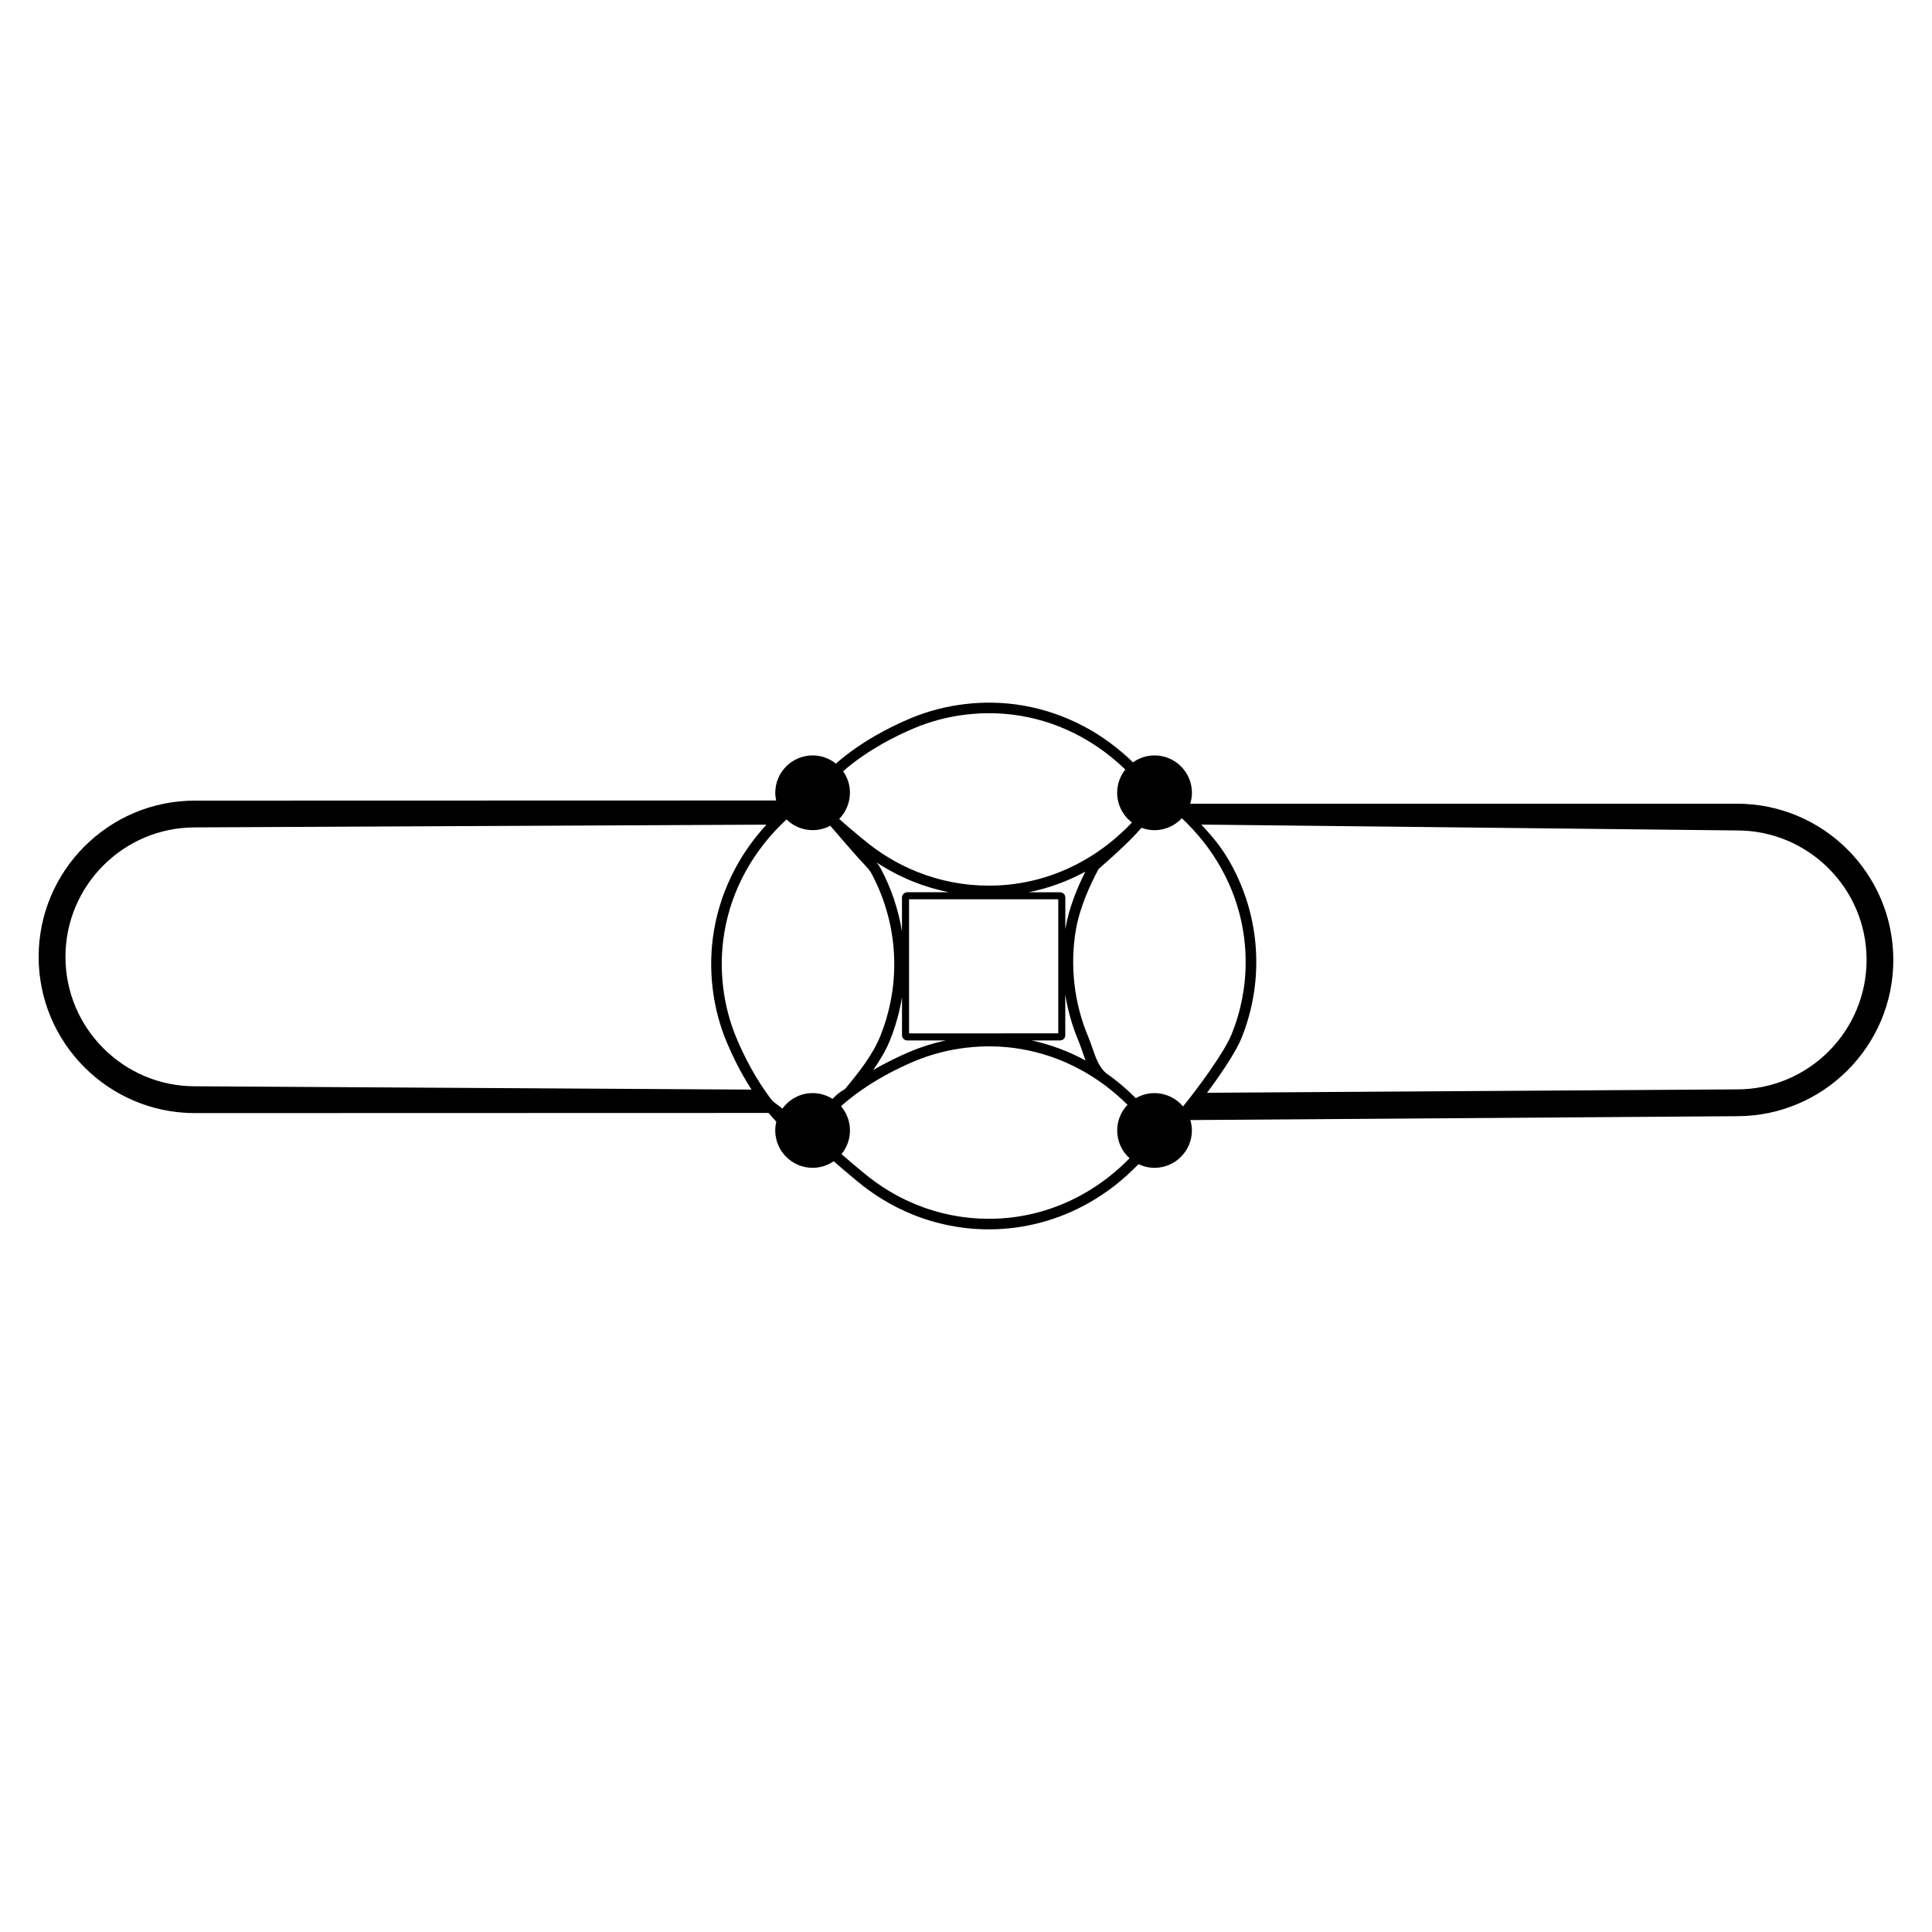
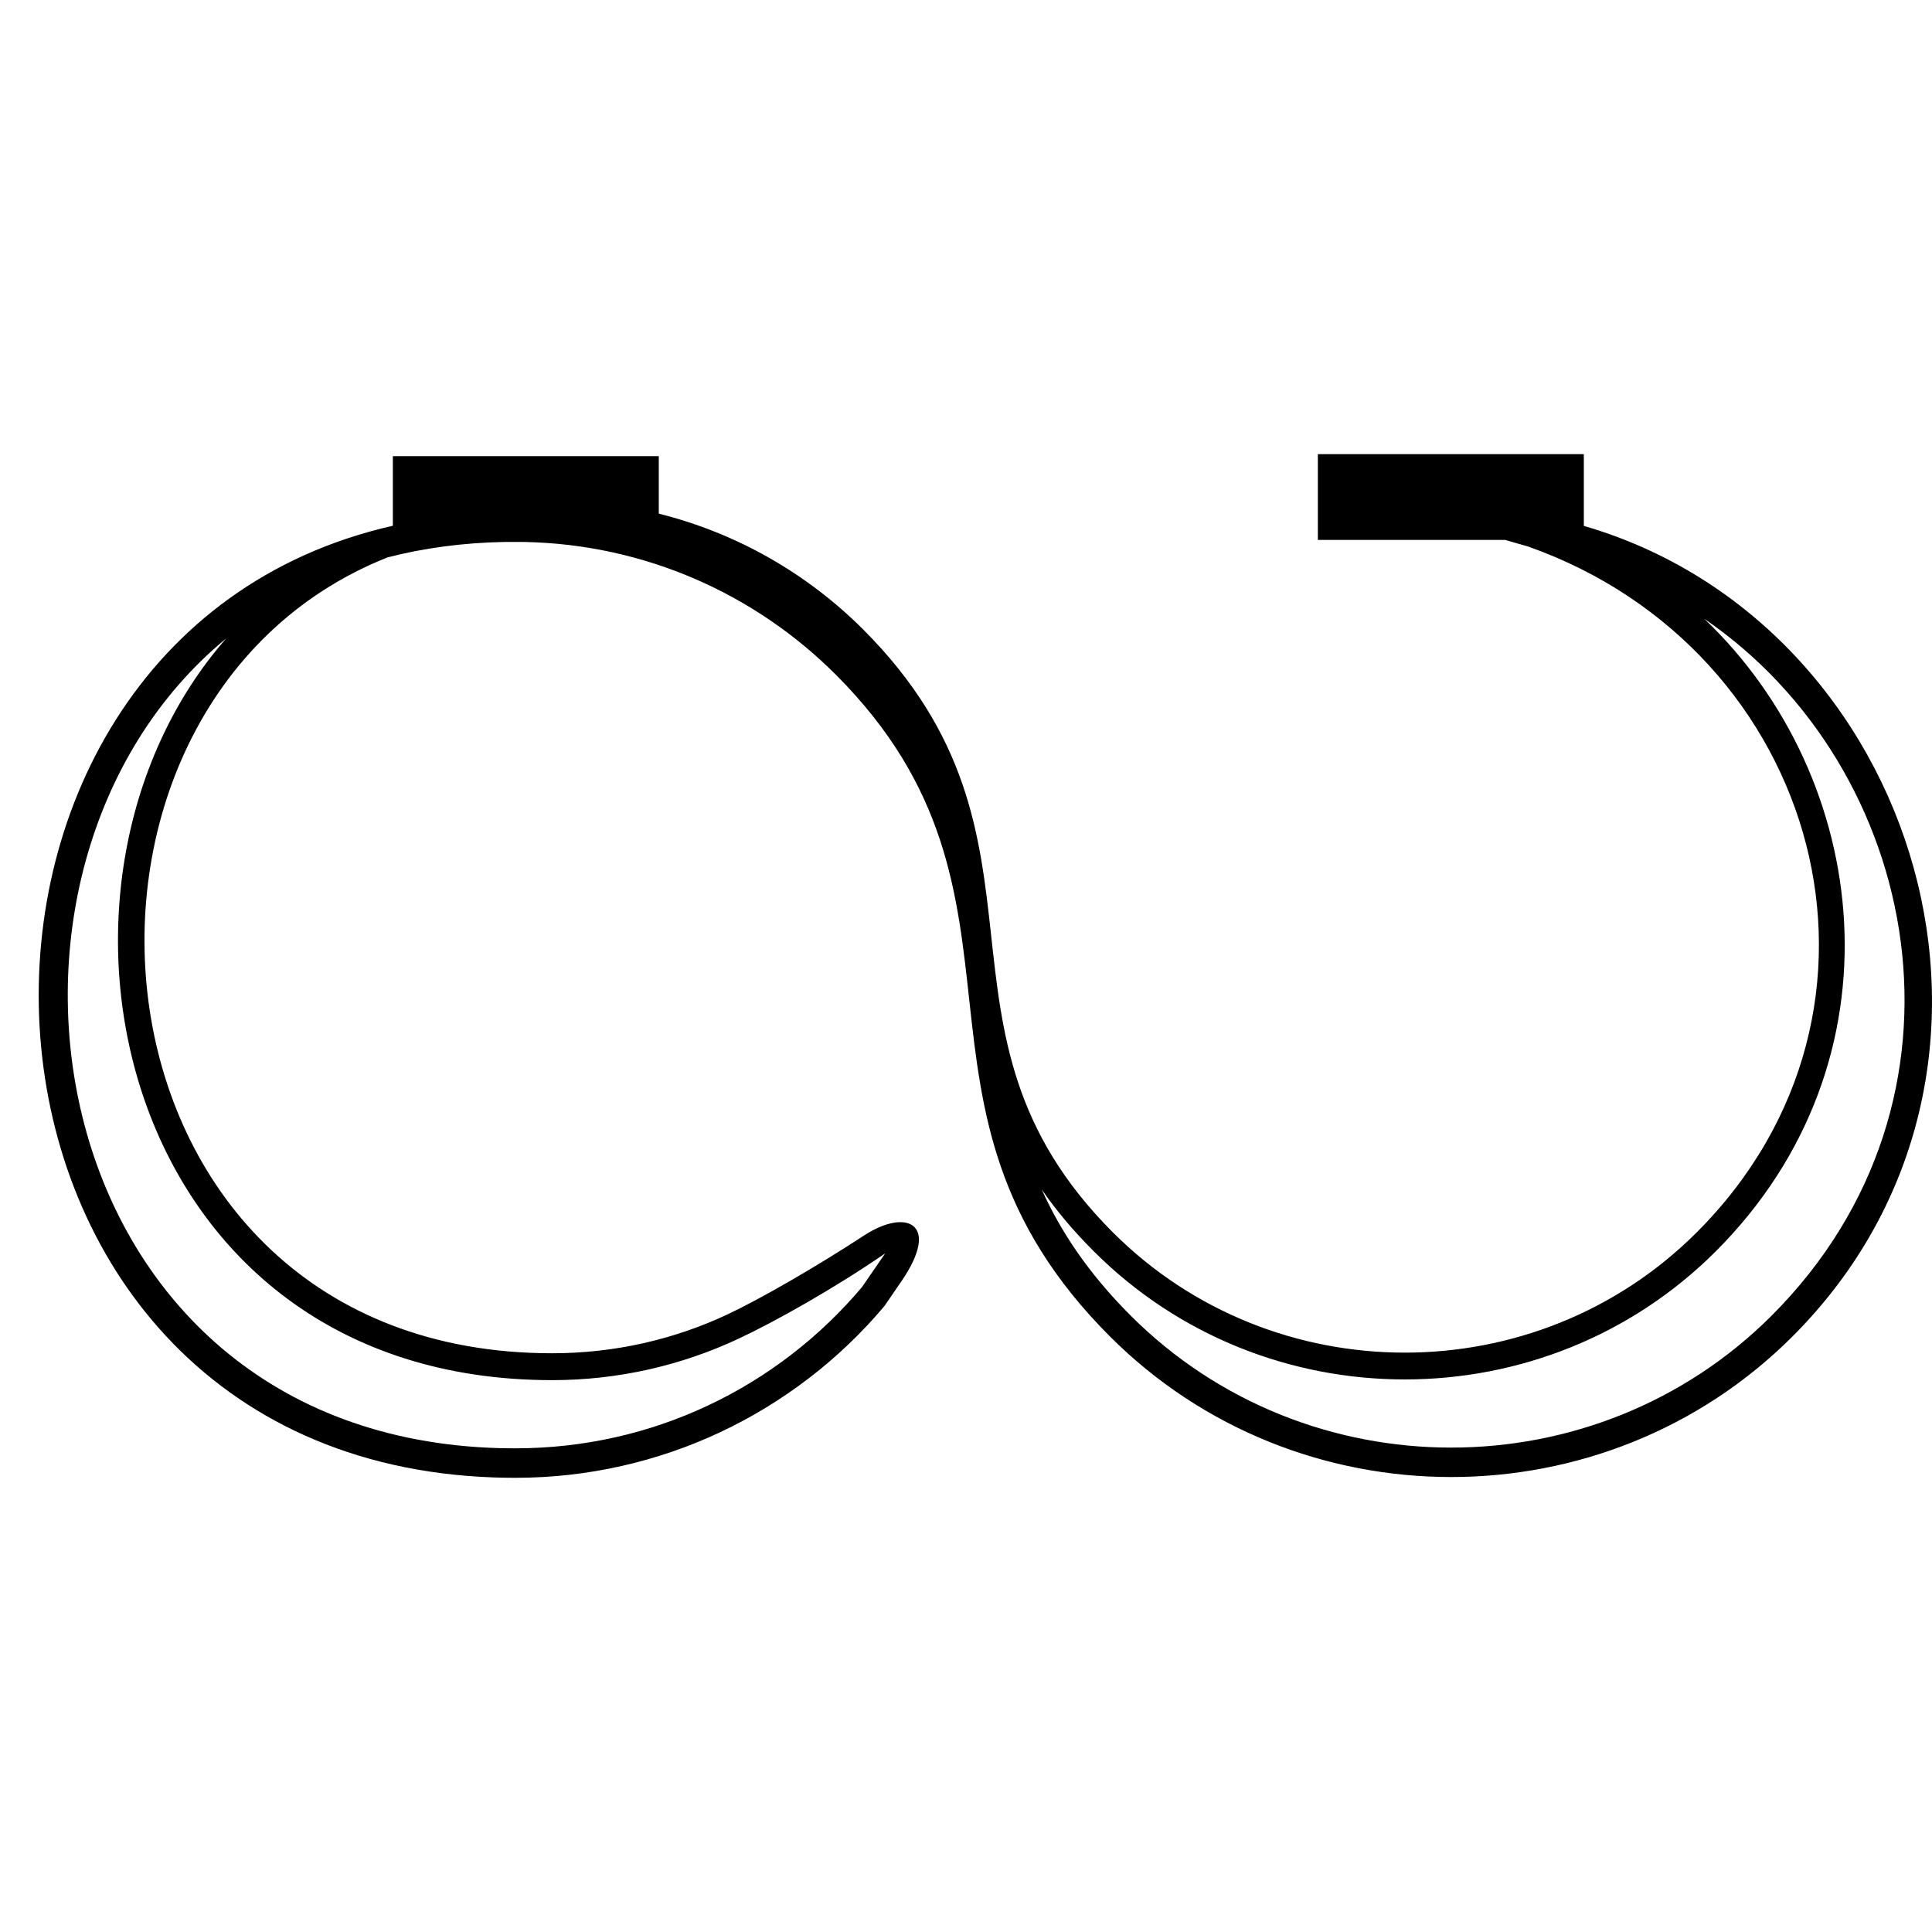
- <svg xmlns="http://www.w3.org/2000/svg" version="1.1" id="Layer_1" x="0px" y="0px" width="50px" height="50px" viewBox="0 0 50 50" enable-background="new 0 0 50 50" xml:space="preserve">
-   <path d="M44.956,20.8H30.802c0.028-0.09,0.045-0.184,0.045-0.283  c0-0.533-0.434-0.967-0.967-0.967c-0.208,0-0.4,0.067-0.558,0.179  c-0.37-0.359-0.783-0.667-1.228-0.908c-0.516-0.279-1.066-0.469-1.636-0.565  c-0.967-0.164-2.007-0.042-2.905,0.339c-0.486,0.204-1.259,0.587-1.92,1.167  c-0.165-0.132-0.375-0.212-0.602-0.212c-0.533,0-0.967,0.434-0.967,0.967  c0,0.068,0.009,0.134,0.023,0.199l-15.041,0.004C2.814,20.719,1,22.533,1,24.763  s1.814,4.044,4.044,4.044l14.847-0.004c0.064,0.077,0.13,0.153,0.2,0.227  c-0.018,0.073-0.028,0.148-0.028,0.226c0,0.533,0.434,0.967,0.967,0.967  c0.203,0,0.391-0.063,0.547-0.17c0.165,0.148,0.333,0.288,0.487,0.416  l0.098,0.082c0.443,0.372,0.934,0.669,1.458,0.881  c0.618,0.251,1.294,0.383,1.955,0.383l0.044-0  c0.891-0.003,1.775-0.239,2.557-0.683c0.471-0.265,0.906-0.606,1.288-1.004  c0.126,0.06,0.267,0.095,0.415,0.095c0.533,0,0.967-0.434,0.967-0.967  c0-0.094-0.015-0.184-0.04-0.269l14.149-0.1c2.23,0,4.044-1.814,4.044-4.044  S47.186,20.8,44.956,20.8z M21.819,19.96c0.63-0.551,1.372-0.918,1.839-1.114  c0.852-0.361,1.837-0.476,2.754-0.321c0.54,0.09,1.062,0.27,1.551,0.536  c0.42,0.227,0.811,0.517,1.16,0.855c-0.132,0.165-0.211,0.374-0.211,0.601  c0,0.314,0.151,0.593,0.383,0.769c-0.371,0.392-0.794,0.728-1.254,0.987  c-0.741,0.421-1.579,0.645-2.424,0.647l-0.043,0  c-0.627,0-1.267-0.125-1.853-0.363c-0.498-0.201-0.964-0.483-1.385-0.837  l-0.099-0.082c-0.164-0.136-0.345-0.287-0.518-0.445  c0.171-0.175,0.277-0.413,0.277-0.677C21.997,20.309,21.931,20.117,21.819,19.96z   M23.371,26.871l0.01,0.013l0.02,0.018c0.023,0.015,0.049,0.024,0.077,0.024  l1.001-0c-0.319,0.068-0.631,0.165-0.927,0.291  c-0.257,0.108-0.595,0.266-0.955,0.477c0.172-0.246,0.327-0.504,0.435-0.771  c0.145-0.358,0.249-0.735,0.312-1.117v0.989  C23.344,26.822,23.354,26.849,23.371,26.871z M22.794,22.479  c-0.029-0.053-0.064-0.106-0.105-0.157c0.295,0.193,0.606,0.357,0.93,0.488  c0.303,0.123,0.62,0.217,0.942,0.281h-1.085l-0.011,0.001  c-0.017,0.002-0.034,0.007-0.055,0.019l-0.027,0.021  c-0.024,0.024-0.038,0.056-0.04,0.093v0.88  C23.251,23.541,23.067,22.989,22.794,22.479z M23.526,26.744l-0-3.47h3.862v3.469  L23.526,26.744z M27.435,26.926c0.022,0,0.044-0.005,0.063-0.015l0.027-0.018  c0.029-0.026,0.045-0.063,0.044-0.099v-1.055  c0.066,0.413,0.181,0.817,0.342,1.199c0.035,0.082,0.065,0.171,0.097,0.264  c0.027,0.08,0.056,0.162,0.088,0.245c-0.002-0.001-0.003-0.002-0.004-0.003  c-0.441-0.239-0.907-0.412-1.389-0.517H27.435z M27.57,24.054V23.225  c0-0.073-0.061-0.133-0.136-0.133h-0.814c0.51-0.103,1.006-0.282,1.468-0.533  c-0.204,0.407-0.426,0.939-0.515,1.472C27.572,24.038,27.571,24.046,27.57,24.054z   M5.044,28.113c-1.847,0-3.35-1.503-3.35-3.35c0-1.847,1.503-3.35,3.35-3.35  l14.792-0.071c-0.311,0.338-0.579,0.71-0.794,1.108  c-0.28,0.516-0.47,1.066-0.565,1.636c-0.164,0.971-0.044,2.003,0.339,2.905  c0.133,0.317,0.343,0.757,0.634,1.208L5.044,28.113z M21.545,28.439  c-0.149-0.094-0.326-0.15-0.515-0.15c-0.322,0-0.605,0.16-0.781,0.402  l-0.258-0.199c-0.446-0.573-0.751-1.198-0.923-1.608  c-0.363-0.856-0.477-1.833-0.321-2.754c0.09-0.54,0.27-1.062,0.536-1.551  c0.274-0.507,0.639-0.972,1.072-1.372c0.175,0.171,0.413,0.277,0.676,0.277  c0.164,0,0.319-0.041,0.455-0.114c0.096,0.109,0.192,0.22,0.288,0.332  c0.201,0.234,0.409,0.476,0.653,0.733c0.053,0.056,0.096,0.115,0.128,0.173  c0.382,0.714,0.585,1.515,0.588,2.316c0.006,0.641-0.12,1.296-0.363,1.895  c-0.197,0.488-0.574,0.961-0.915,1.368C21.739,28.258,21.635,28.344,21.545,28.439z   M28.042,30.895c-0.741,0.421-1.579,0.645-2.424,0.647l-0.043,0  c-0.627,0-1.267-0.125-1.853-0.363c-0.498-0.201-0.964-0.483-1.385-0.837  l-0.099-0.082c-0.145-0.121-0.304-0.254-0.46-0.392  c0.137-0.167,0.219-0.38,0.219-0.612c0-0.239-0.088-0.458-0.232-0.627  c0.085-0.077,0.172-0.149,0.261-0.219l0.013-0.007l0.009-0.01  c0.574-0.447,1.199-0.752,1.61-0.925c0.852-0.361,1.837-0.476,2.754-0.321  c0.54,0.09,1.062,0.27,1.551,0.536c0.443,0.239,0.853,0.547,1.217,0.909  c-0.165,0.174-0.267,0.408-0.267,0.666c0,0.285,0.125,0.541,0.321,0.718  C28.878,30.339,28.476,30.651,28.042,30.895z M29.395,28.421  c-0.237-0.239-0.494-0.456-0.767-0.647c-0.187-0.154-0.275-0.413-0.361-0.662  c-0.032-0.094-0.065-0.191-0.104-0.282c-0.363-0.856-0.477-1.833-0.321-2.754  c0.098-0.588,0.372-1.183,0.589-1.586c0.564-0.493,0.873-0.794,1.093-1.048  c0.006-0.006,0.012-0.013,0.017-0.019c0.105,0.039,0.219,0.062,0.338,0.062  c0.279,0,0.53-0.12,0.707-0.309c0.4,0.375,0.742,0.804,1.004,1.271  c0.421,0.741,0.645,1.579,0.647,2.424c0.006,0.641-0.12,1.296-0.363,1.895  c-0.193,0.478-0.894,1.425-1.257,1.868c-0.178-0.21-0.443-0.344-0.739-0.344  C29.703,28.289,29.538,28.338,29.395,28.421z M44.956,28.193l-13.718,0.088  c0.354-0.475,0.746-1.055,0.891-1.414c0.257-0.632,0.389-1.324,0.383-2  c-0.003-0.891-0.239-1.775-0.683-2.557c-0.21-0.373-0.442-0.65-0.738-0.97  l13.866,0.152c1.847,0,3.35,1.503,3.35,3.35  C48.306,26.691,46.804,28.193,44.956,28.193z" />
+ <svg xmlns="http://www.w3.org/2000/svg" xml:space="preserve" width="50px" height="50px" version="1.1" style="shape-rendering:geometricPrecision; text-rendering:geometricPrecision; image-rendering:optimizeQuality; fill-rule:evenodd; clip-rule:evenodd" viewBox="0 0 1107220 1107220">
+   <defs>
+     <style type="text/css">
+    
+     .fil0 {fill:none}
+     .fil1 {fill:black}
+    
+   </style>
+   </defs>
+   <g id="Layer_x0020_1">
+     <rect class="fil0" x="-1" y="1" width="1107220" height="1107220" />
+     <path class="fil1" d="M225142 261419l152405 0 0 32956c45039,11220 85292,34550 117096,66329 120444,120548 27280,229693 143121,345533 91908,91935 242718,91935 334653,0 128264,-128290 71037,-333711 -96669,-393031l-13130 -3766 -107366 0 0 -49172 152431 0 0 41116c192187,55763 272065,312055 119607,464513 -107445,107445 -283782,107445 -391200,0 -132266,-132266 -29948,-252082 -157113,-379274 -45902,-45902 -108910,-74698 -178639,-76032l-11168 0c-24063,444 -46425,3531 -66983,8814 -213190,84611 -181856,456143 94262,456143 35937,0 70070,-7977 100514,-22284 18753,-8814 50662,-27175 78570,-45431 23827,-15432 43966,-6879 21002,26547l-9677 14124c-25527,30340 -57724,55213 -94132,72292 -35649,16740 -75536,26129 -117410,26129 -4158,0 -8239,-78 -12267,-209 -327356,-11456 -346580,-479997 -57907,-545410l0 -39887zm371872 420285c10750,23906 26678,47968 50976,72266 100906,100854 266467,100854 367347,0 124053,-124079 86103,-314121 -38683,-399387 95597,90758 116076,253102 6643,362561 -97924,97872 -258542,97872 -356414,0 -11927,-11900 -21761,-23696 -29869,-35440zm-467311 -315900c-160566,132292 -108334,456980 156668,464120 2956,79 5937,105 8945,105 39442,0 76896,-8762 110296,-24481 34184,-16007 64420,-39468 88430,-67977l13260 -19276c-29084,20035 -63425,39285 -83879,48831 -32484,15275 -68840,23828 -106974,23828 -248734,0 -311009,-283390 -186746,-425150z" />
+   </g>
</svg>
